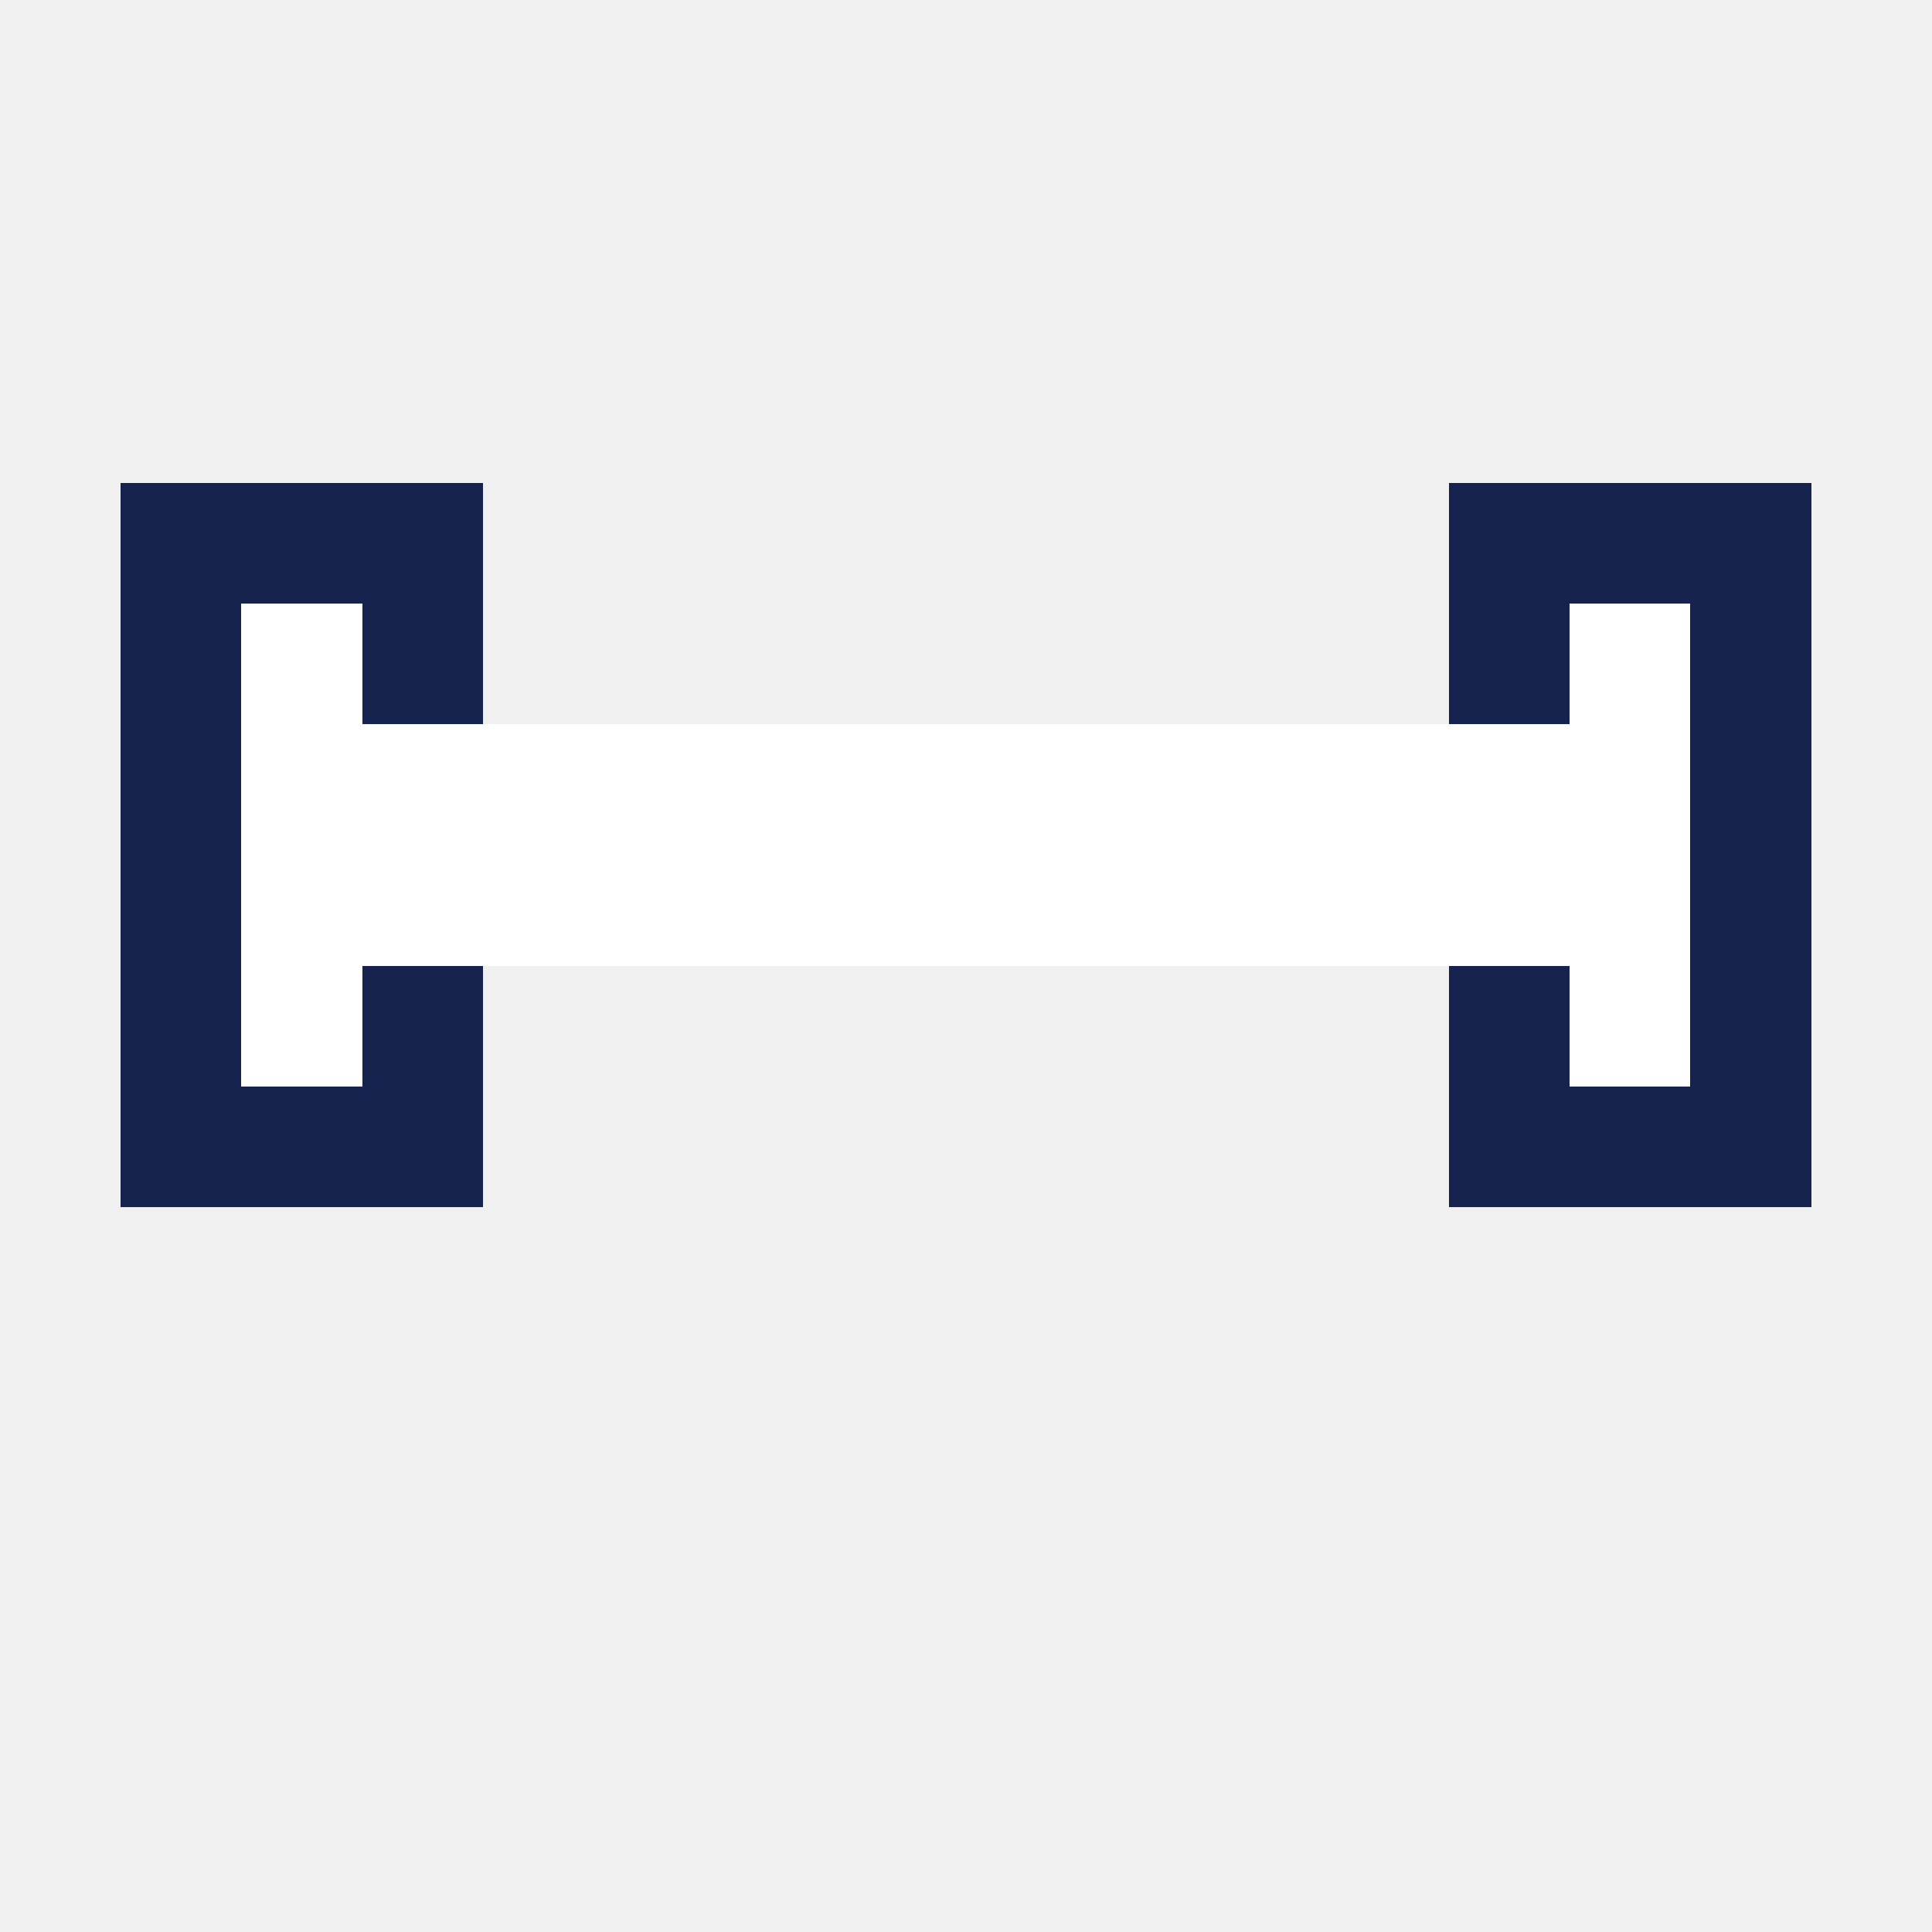
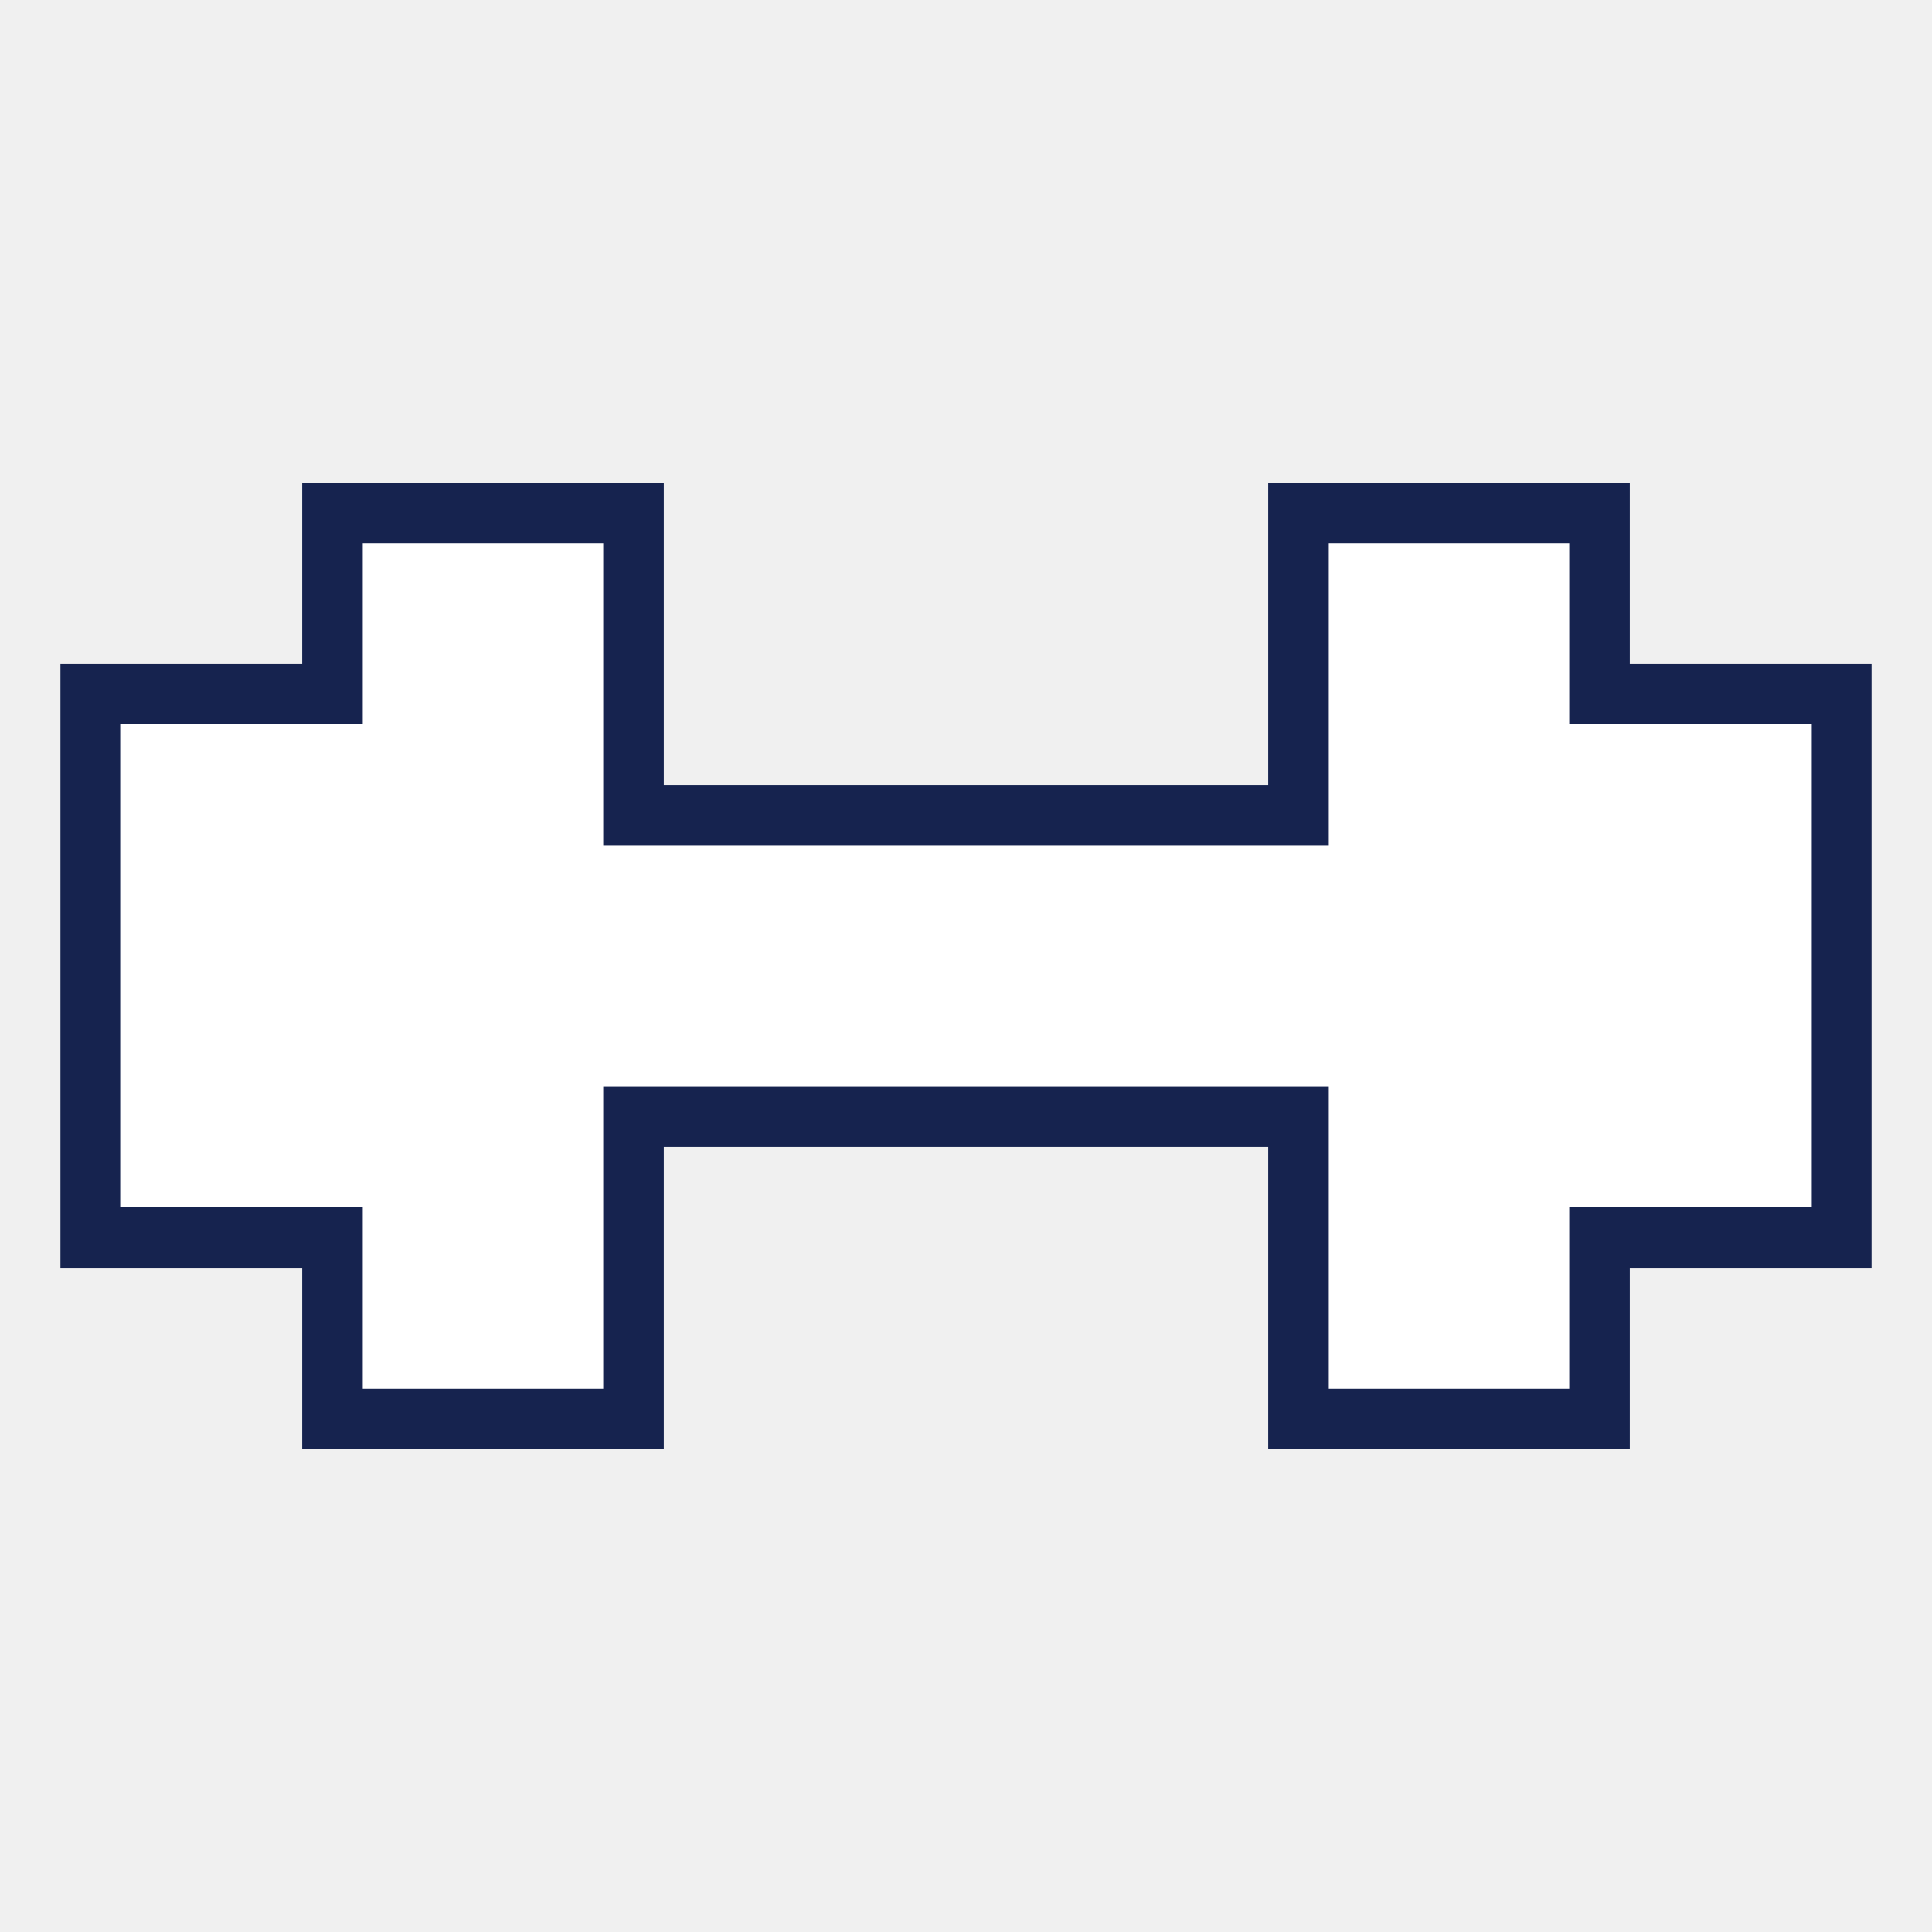
- <svg xmlns="http://www.w3.org/2000/svg" viewBox="0 0 64 64" shape-rendering="crispEdges">
-   <rect x="4" y="16" width="4" height="4" fill="#16234f" />
-   <rect x="8" y="16" width="4" height="4" fill="#16234f" />
-   <rect x="12" y="16" width="4" height="4" fill="#16234f" />
-   <rect x="48" y="16" width="4" height="4" fill="#16234f" />
-   <rect x="52" y="16" width="4" height="4" fill="#16234f" />
-   <rect x="56" y="16" width="4" height="4" fill="#16234f" />
-   <rect x="4" y="20" width="4" height="4" fill="#16234f" />
-   <rect x="8" y="20" width="4" height="4" fill="#ffffff" />
-   <rect x="12" y="20" width="4" height="4" fill="#16234f" />
-   <rect x="48" y="20" width="4" height="4" fill="#16234f" />
-   <rect x="52" y="20" width="4" height="4" fill="#ffffff" />
-   <rect x="56" y="20" width="4" height="4" fill="#16234f" />
-   <rect x="4" y="24" width="4" height="4" fill="#16234f" />
-   <rect x="8" y="24" width="4" height="4" fill="#ffffff" />
-   <rect x="12" y="24" width="4" height="4" fill="#ffffff" />
-   <rect x="16" y="24" width="4" height="4" fill="#ffffff" />
-   <rect x="20" y="24" width="4" height="4" fill="#ffffff" />
-   <rect x="24" y="24" width="4" height="4" fill="#ffffff" />
-   <rect x="28" y="24" width="4" height="4" fill="#ffffff" />
-   <rect x="32" y="24" width="4" height="4" fill="#ffffff" />
-   <rect x="36" y="24" width="4" height="4" fill="#ffffff" />
-   <rect x="40" y="24" width="4" height="4" fill="#ffffff" />
-   <rect x="44" y="24" width="4" height="4" fill="#ffffff" />
-   <rect x="48" y="24" width="4" height="4" fill="#ffffff" />
-   <rect x="52" y="24" width="4" height="4" fill="#ffffff" />
-   <rect x="56" y="24" width="4" height="4" fill="#16234f" />
-   <rect x="4" y="28" width="4" height="4" fill="#16234f" />
-   <rect x="8" y="28" width="4" height="4" fill="#ffffff" />
-   <rect x="12" y="28" width="4" height="4" fill="#ffffff" />
-   <rect x="16" y="28" width="4" height="4" fill="#ffffff" />
-   <rect x="20" y="28" width="4" height="4" fill="#ffffff" />
-   <rect x="24" y="28" width="4" height="4" fill="#ffffff" />
-   <rect x="28" y="28" width="4" height="4" fill="#ffffff" />
-   <rect x="32" y="28" width="4" height="4" fill="#ffffff" />
-   <rect x="36" y="28" width="4" height="4" fill="#ffffff" />
-   <rect x="40" y="28" width="4" height="4" fill="#ffffff" />
-   <rect x="44" y="28" width="4" height="4" fill="#ffffff" />
-   <rect x="48" y="28" width="4" height="4" fill="#ffffff" />
-   <rect x="52" y="28" width="4" height="4" fill="#ffffff" />
-   <rect x="56" y="28" width="4" height="4" fill="#16234f" />
-   <rect x="4" y="32" width="4" height="4" fill="#16234f" />
-   <rect x="8" y="32" width="4" height="4" fill="#ffffff" />
-   <rect x="12" y="32" width="4" height="4" fill="#16234f" />
-   <rect x="48" y="32" width="4" height="4" fill="#16234f" />
-   <rect x="52" y="32" width="4" height="4" fill="#ffffff" />
-   <rect x="56" y="32" width="4" height="4" fill="#16234f" />
-   <rect x="4" y="36" width="4" height="4" fill="#16234f" />
-   <rect x="8" y="36" width="4" height="4" fill="#16234f" />
-   <rect x="12" y="36" width="4" height="4" fill="#16234f" />
-   <rect x="48" y="36" width="4" height="4" fill="#16234f" />
-   <rect x="52" y="36" width="4" height="4" fill="#16234f" />
-   <rect x="56" y="36" width="4" height="4" fill="#16234f" />
+ <svg xmlns="http://www.w3.org/2000/svg" viewBox="0 0 32 32" shape-rendering="crispEdges">
+   <rect x="5" y="8" width="6" height="1" fill="#16234f" />
+   <rect x="21" y="8" width="6" height="1" fill="#16234f" />
+   <rect x="5" y="9" width="1" height="1" fill="#16234f" />
+   <rect x="6" y="9" width="4" height="1" fill="#ffffff" />
+   <rect x="10" y="9" width="1" height="1" fill="#16234f" />
+   <rect x="21" y="9" width="1" height="1" fill="#16234f" />
+   <rect x="22" y="9" width="4" height="1" fill="#ffffff" />
+   <rect x="26" y="9" width="1" height="1" fill="#16234f" />
+   <rect x="5" y="10" width="1" height="1" fill="#16234f" />
+   <rect x="6" y="10" width="4" height="1" fill="#ffffff" />
+   <rect x="10" y="10" width="1" height="1" fill="#16234f" />
+   <rect x="21" y="10" width="1" height="1" fill="#16234f" />
+   <rect x="22" y="10" width="4" height="1" fill="#ffffff" />
+   <rect x="26" y="10" width="1" height="1" fill="#16234f" />
+   <rect x="1" y="11" width="5" height="1" fill="#16234f" />
+   <rect x="6" y="11" width="4" height="1" fill="#ffffff" />
+   <rect x="10" y="11" width="1" height="1" fill="#16234f" />
+   <rect x="21" y="11" width="1" height="1" fill="#16234f" />
+   <rect x="22" y="11" width="4" height="1" fill="#ffffff" />
+   <rect x="26" y="11" width="5" height="1" fill="#16234f" />
+   <rect x="1" y="12" width="1" height="1" fill="#16234f" />
+   <rect x="2" y="12" width="8" height="1" fill="#ffffff" />
+   <rect x="10" y="12" width="1" height="1" fill="#16234f" />
+   <rect x="21" y="12" width="1" height="1" fill="#16234f" />
+   <rect x="22" y="12" width="8" height="1" fill="#ffffff" />
+   <rect x="30" y="12" width="1" height="1" fill="#16234f" />
+   <rect x="1" y="13" width="1" height="1" fill="#16234f" />
+   <rect x="2" y="13" width="8" height="1" fill="#ffffff" />
+   <rect x="10" y="13" width="12" height="1" fill="#16234f" />
+   <rect x="22" y="13" width="8" height="1" fill="#ffffff" />
+   <rect x="30" y="13" width="1" height="1" fill="#16234f" />
+   <rect x="1" y="14" width="1" height="1" fill="#16234f" />
+   <rect x="2" y="14" width="28" height="1" fill="#ffffff" />
+   <rect x="30" y="14" width="1" height="1" fill="#16234f" />
+   <rect x="1" y="15" width="1" height="1" fill="#16234f" />
+   <rect x="2" y="15" width="28" height="1" fill="#ffffff" />
+   <rect x="30" y="15" width="1" height="1" fill="#16234f" />
+   <rect x="1" y="16" width="1" height="1" fill="#16234f" />
+   <rect x="2" y="16" width="28" height="1" fill="#ffffff" />
+   <rect x="30" y="16" width="1" height="1" fill="#16234f" />
+   <rect x="1" y="17" width="1" height="1" fill="#16234f" />
+   <rect x="2" y="17" width="28" height="1" fill="#ffffff" />
+   <rect x="30" y="17" width="1" height="1" fill="#16234f" />
+   <rect x="1" y="18" width="1" height="1" fill="#16234f" />
+   <rect x="2" y="18" width="8" height="1" fill="#ffffff" />
+   <rect x="10" y="18" width="12" height="1" fill="#16234f" />
+   <rect x="22" y="18" width="8" height="1" fill="#ffffff" />
+   <rect x="30" y="18" width="1" height="1" fill="#16234f" />
+   <rect x="1" y="19" width="1" height="1" fill="#16234f" />
+   <rect x="2" y="19" width="8" height="1" fill="#ffffff" />
+   <rect x="10" y="19" width="1" height="1" fill="#16234f" />
+   <rect x="21" y="19" width="1" height="1" fill="#16234f" />
+   <rect x="22" y="19" width="8" height="1" fill="#ffffff" />
+   <rect x="30" y="19" width="1" height="1" fill="#16234f" />
+   <rect x="1" y="20" width="5" height="1" fill="#16234f" />
+   <rect x="6" y="20" width="4" height="1" fill="#ffffff" />
+   <rect x="10" y="20" width="1" height="1" fill="#16234f" />
+   <rect x="21" y="20" width="1" height="1" fill="#16234f" />
+   <rect x="22" y="20" width="4" height="1" fill="#ffffff" />
+   <rect x="26" y="20" width="5" height="1" fill="#16234f" />
+   <rect x="5" y="21" width="1" height="1" fill="#16234f" />
+   <rect x="6" y="21" width="4" height="1" fill="#ffffff" />
+   <rect x="10" y="21" width="1" height="1" fill="#16234f" />
+   <rect x="21" y="21" width="1" height="1" fill="#16234f" />
+   <rect x="22" y="21" width="4" height="1" fill="#ffffff" />
+   <rect x="26" y="21" width="1" height="1" fill="#16234f" />
+   <rect x="5" y="22" width="1" height="1" fill="#16234f" />
+   <rect x="6" y="22" width="4" height="1" fill="#ffffff" />
+   <rect x="10" y="22" width="1" height="1" fill="#16234f" />
+   <rect x="21" y="22" width="1" height="1" fill="#16234f" />
+   <rect x="22" y="22" width="4" height="1" fill="#ffffff" />
+   <rect x="26" y="22" width="1" height="1" fill="#16234f" />
+   <rect x="5" y="23" width="6" height="1" fill="#16234f" />
+   <rect x="21" y="23" width="6" height="1" fill="#16234f" />
</svg>
